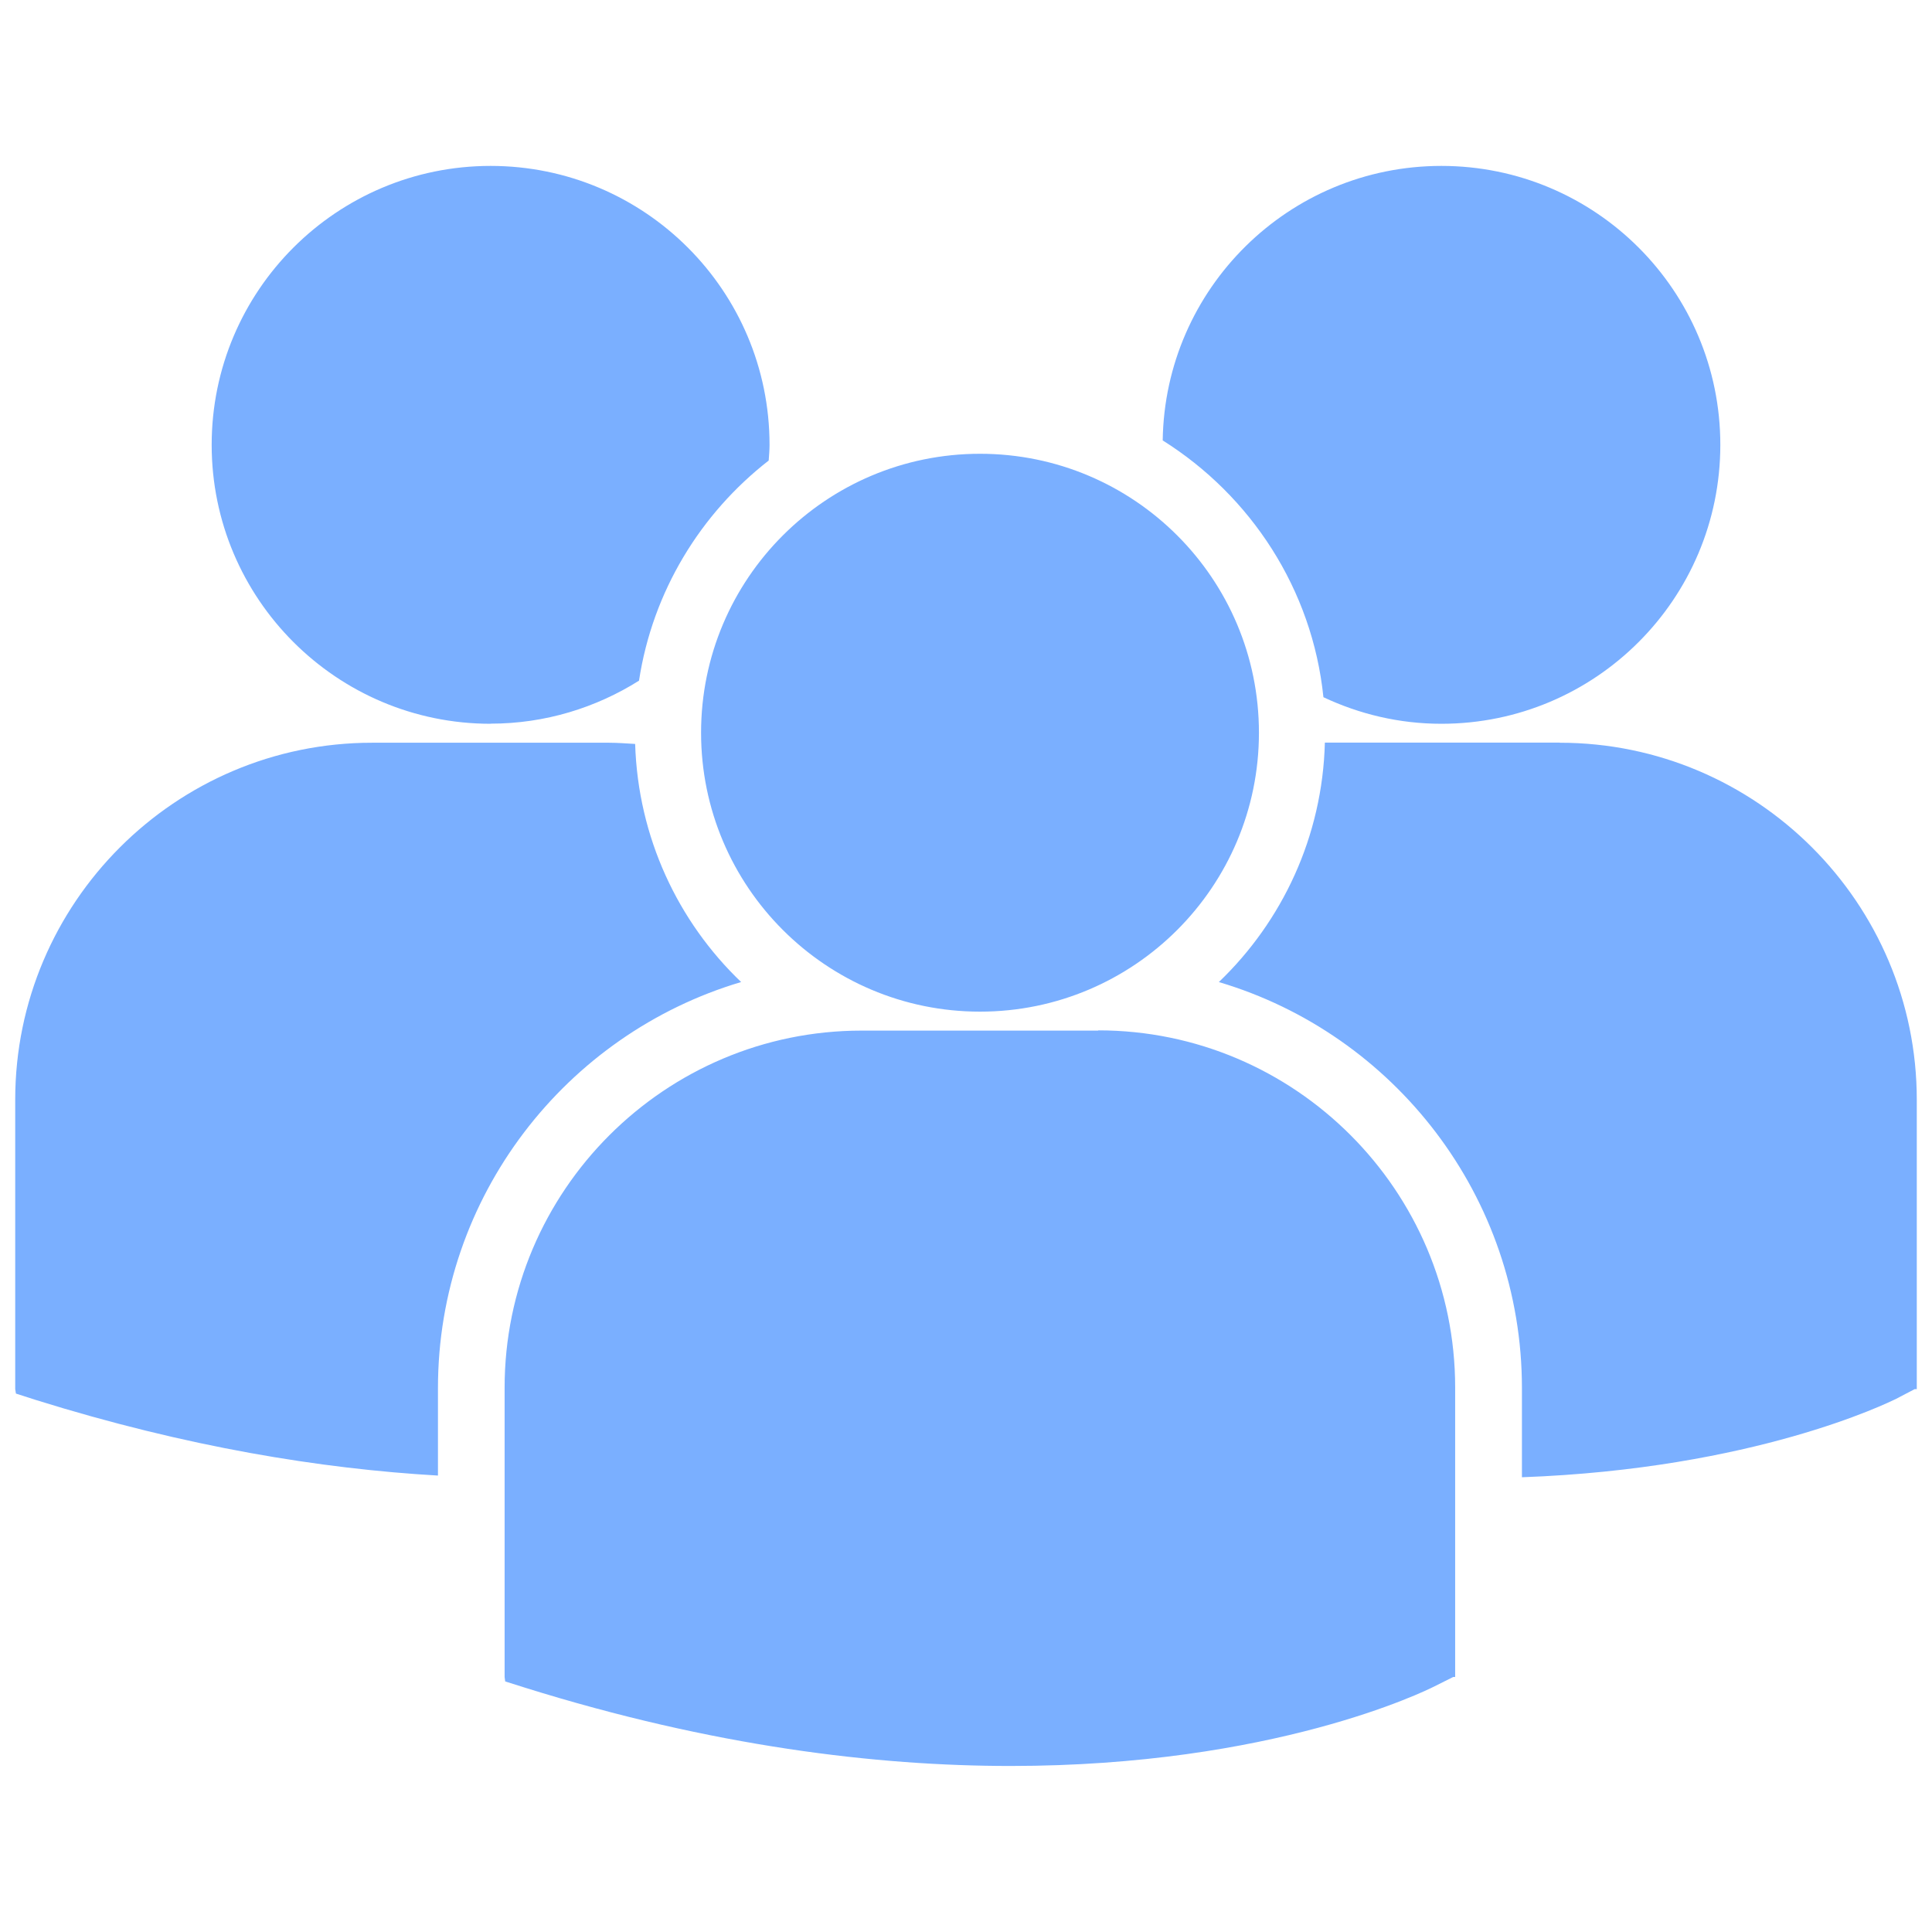
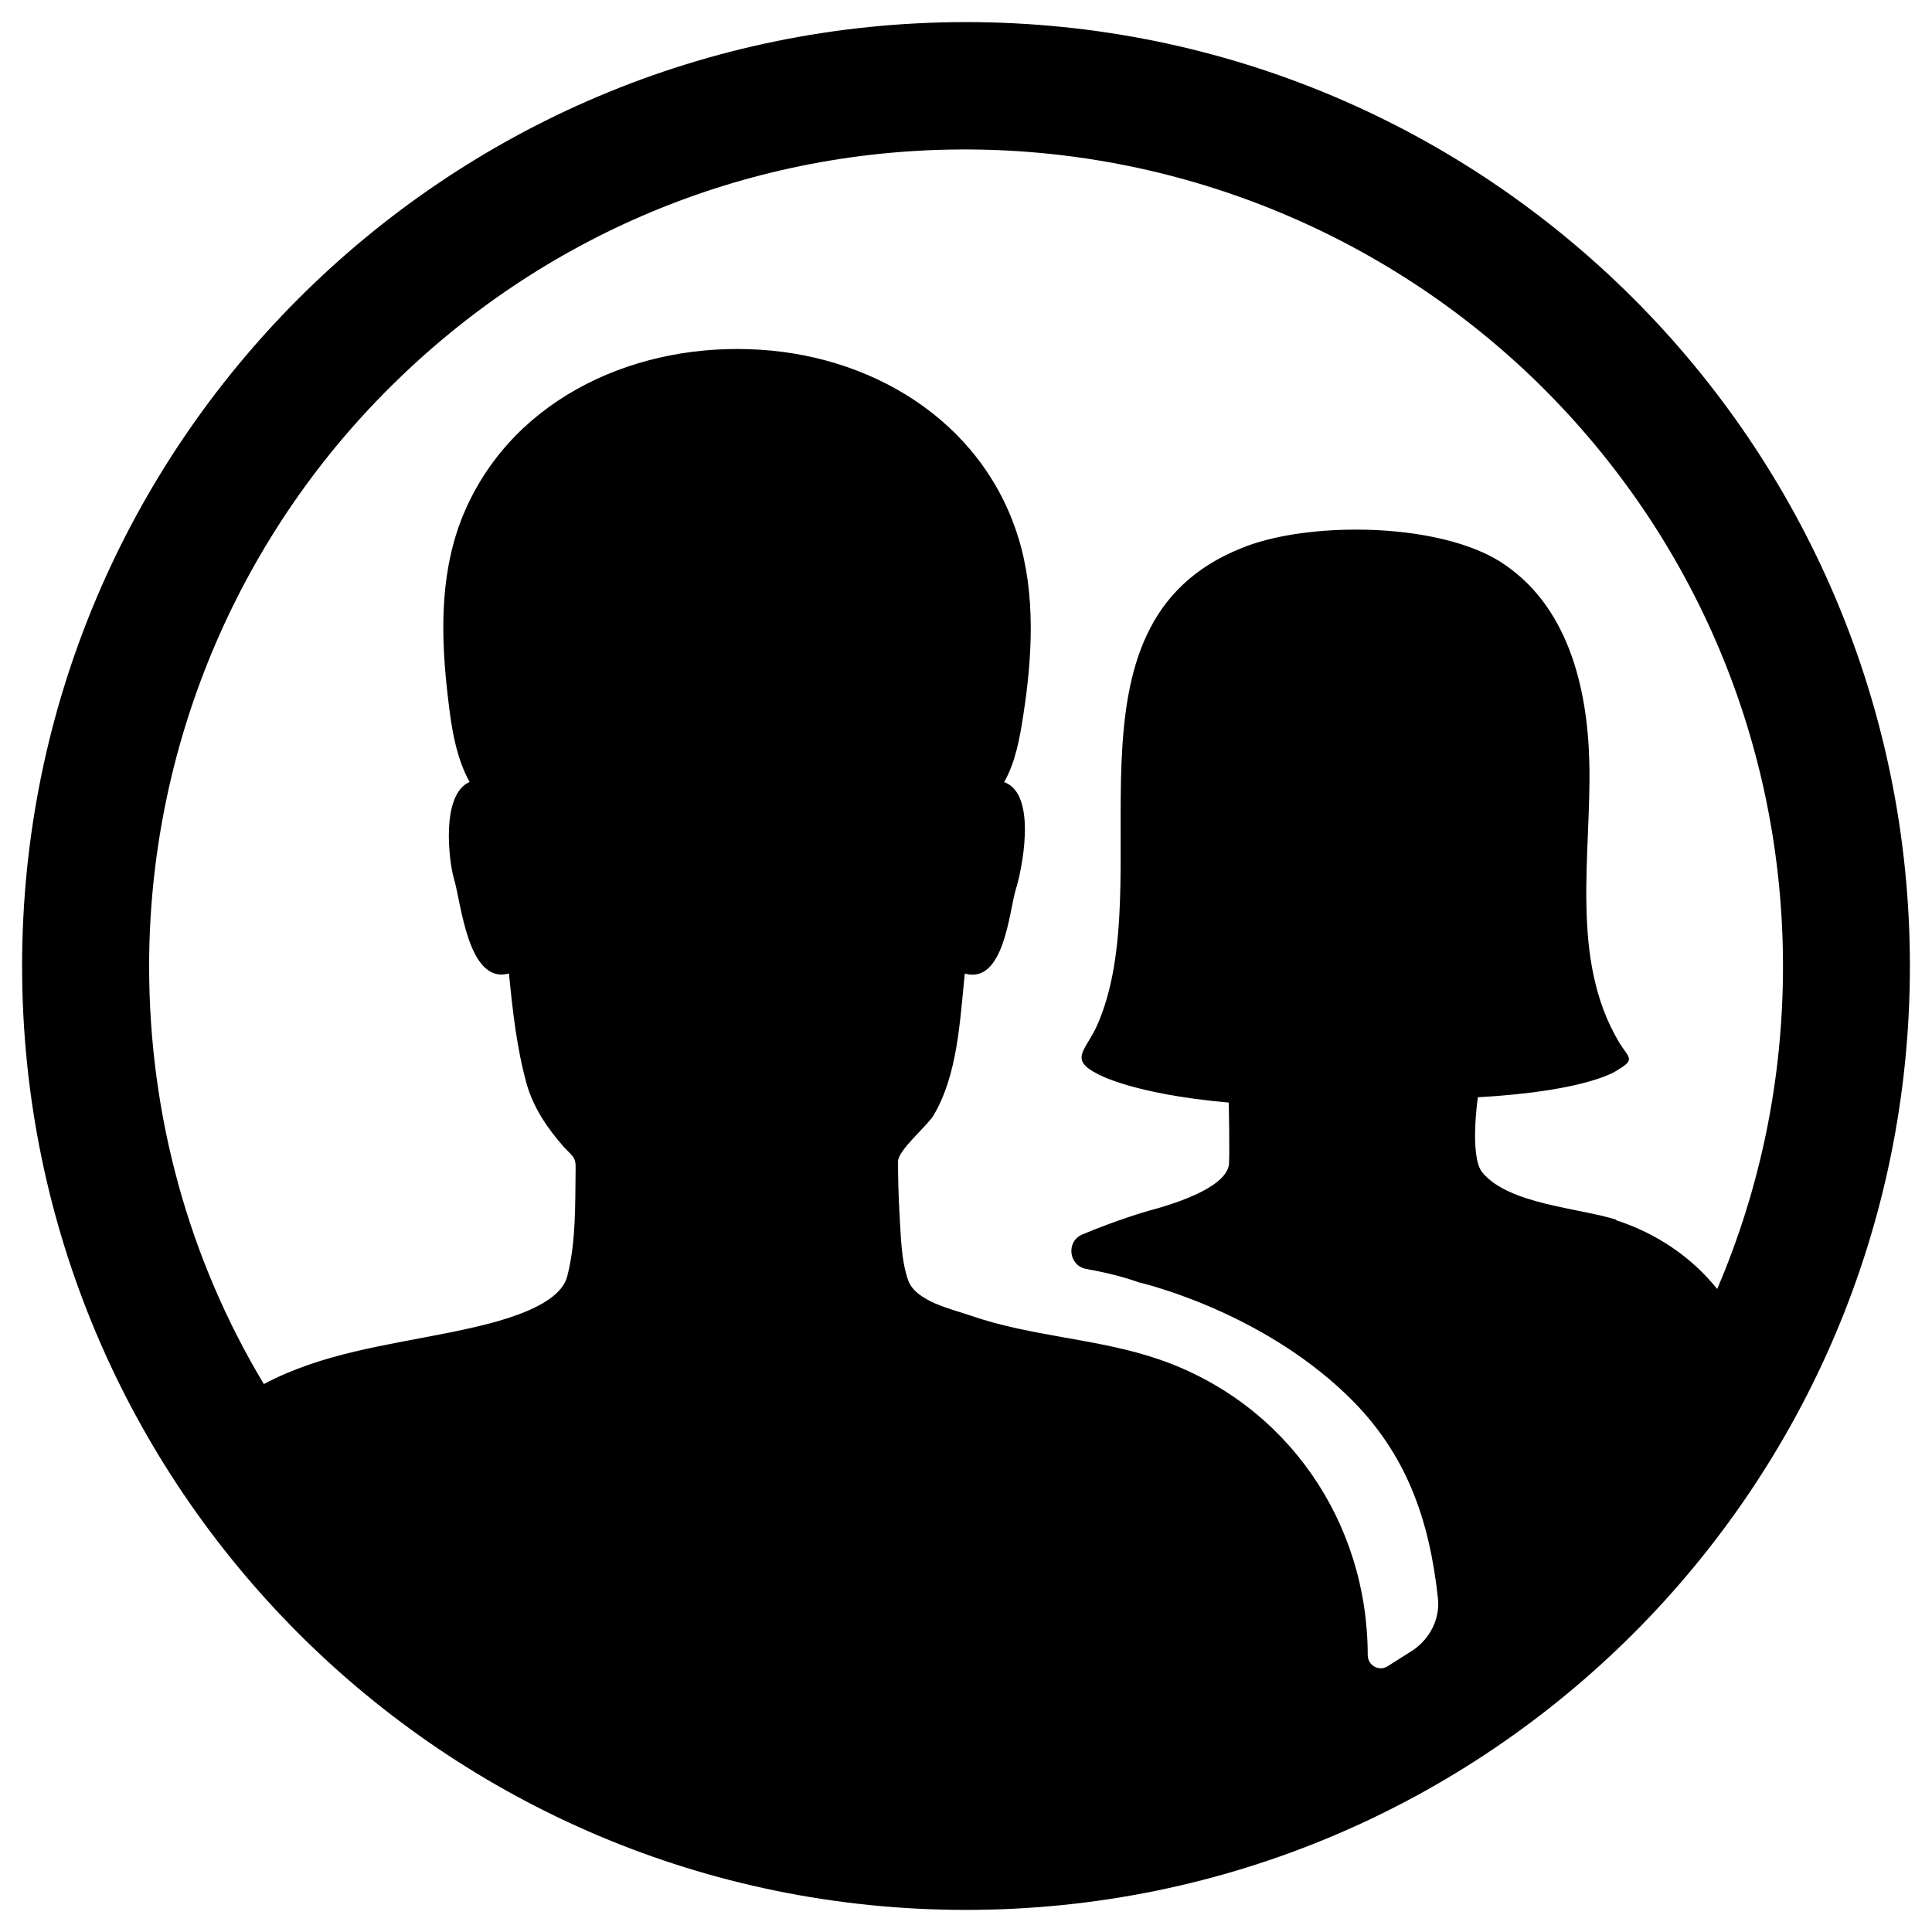
- <svg xmlns="http://www.w3.org/2000/svg" width="16" height="16" zoomAndPan="disable" preserveAspectRatio="xmaxYmax">
-   <path d="M9.63 3.648c.727.457 1.238 1.23 1.33 2.126.298.14.627.22.977.22 1.276 0 2.31-1.035 2.31-2.31 0-1.276-1.034-2.31-2.31-2.31-1.264 0-2.29 1.016-2.308 2.274zm-1.514 4.73c1.276 0 2.31-1.035 2.31-2.31 0-1.276-1.034-2.31-2.31-2.31-1.275 0-2.31 1.034-2.31 2.31 0 1.275 1.035 2.31 2.31 2.31zm.98.157h-1.96c-1.63 0-2.957 1.326-2.957 2.957v2.397l.005.036.165.052c1.556.486 2.908.648 4.02.648 2.174 0 3.434-.62 3.512-.66l.154-.077h.016V11.49c0-1.63-1.326-2.957-2.956-2.957zm3.82-2.385h-1.944c-.02.778-.353 1.48-.878 1.983 1.45.43 2.51 1.775 2.51 3.363v.738c1.92-.07 3.026-.614 3.1-.65l.153-.08h.017V9.108c0-1.63-1.327-2.957-2.957-2.957zm-8.852-.157c.45 0 .872-.132 1.228-.356.113-.74.51-1.384 1.074-1.823.003-.044.007-.086.007-.13 0-1.276-1.034-2.31-2.31-2.31-1.275 0-2.31 1.034-2.31 2.31 0 1.275 1.035 2.31 2.31 2.31zm2.074 2.14c-.523-.5-.854-1.198-.878-1.972-.072-.004-.144-.01-.217-.01h-1.96C1.453 6.15.126 7.477.126 9.107v2.397l.006.037.165.053c1.25.39 2.363.57 3.33.626v-.724c0-1.588 1.06-2.932 2.51-3.363z" fill="#7AAFFF" />
+ <svg xmlns="http://www.w3.org/2000/svg" viewBox="0 0 16 16" width="16" height="16">
+   <path d="M8 .183C3.682.183.183 3.683.183 8c0 4.318 3.5 7.817 7.817 7.817 4.318 0 7.817-3.5 7.817-7.817 0-4.318-3.5-7.817-7.817-7.817zm5.385 9.918c-.304-.097-.89-.127-1.108-.39-.11-.132-.038-.624-.038-.624.946-.053 1.164-.23 1.164-.23.147-.086.08-.1.004-.228-.41-.688-.226-1.56-.245-2.315-.015-.628-.18-1.316-.75-1.67-.287-.175-.74-.258-1.18-.258-.358 0-.704.052-.952.154-1.592.638-.653 2.75-1.198 3.96-.094.203-.23.274.008.394 0 0 .282.166 1.086.237 0 0 .01.475 0 .524-.04.184-.444.31-.594.353-.1.026-.327.094-.616.214-.14.057-.117.26.03.287.146.026.304.063.432.11 0 0 .992.224 1.73.938.495.477.68 1.037.75 1.676.02.17-.064.336-.206.433l-.215.136c-.07.04-.157-.01-.16-.092 0-1.108-.67-2.085-1.722-2.45-.508-.176-1.056-.188-1.564-.364-.153-.053-.457-.117-.52-.293-.06-.172-.06-.375-.072-.556-.008-.142-.012-.285-.012-.428 0-.094.24-.293.293-.38.202-.338.22-.793.26-1.176.326.09.367-.515.423-.7.042-.127.188-.784-.097-.886.094-.165.13-.368.158-.552.075-.48.105-1.007-.042-1.477-.304-.977-1.24-1.526-2.228-1.556-1.004-.035-2.01.446-2.387 1.42-.18.473-.165.988-.105 1.484.026.226.064.477.177.68-.242.105-.17.665-.13.8.06.192.114.88.456.786.03.305.064.616.146.913.057.2.173.37.308.523.068.075.102.082.098.18-.004.293.004.61-.07.894-.076.286-.704.406-.956.46-.556.112-1.075.176-1.556.43-.62-1.032-.95-2.22-.95-3.46 0-1.8.72-3.532 2-4.8 1.258-1.25 2.926-1.95 4.7-1.964 1.79-.015 3.52.68 4.803 1.935 1.307 1.282 2.028 3.004 2.028 4.83 0 .936-.188 1.838-.545 2.672-.21-.263-.503-.462-.838-.57z" />
</svg>
